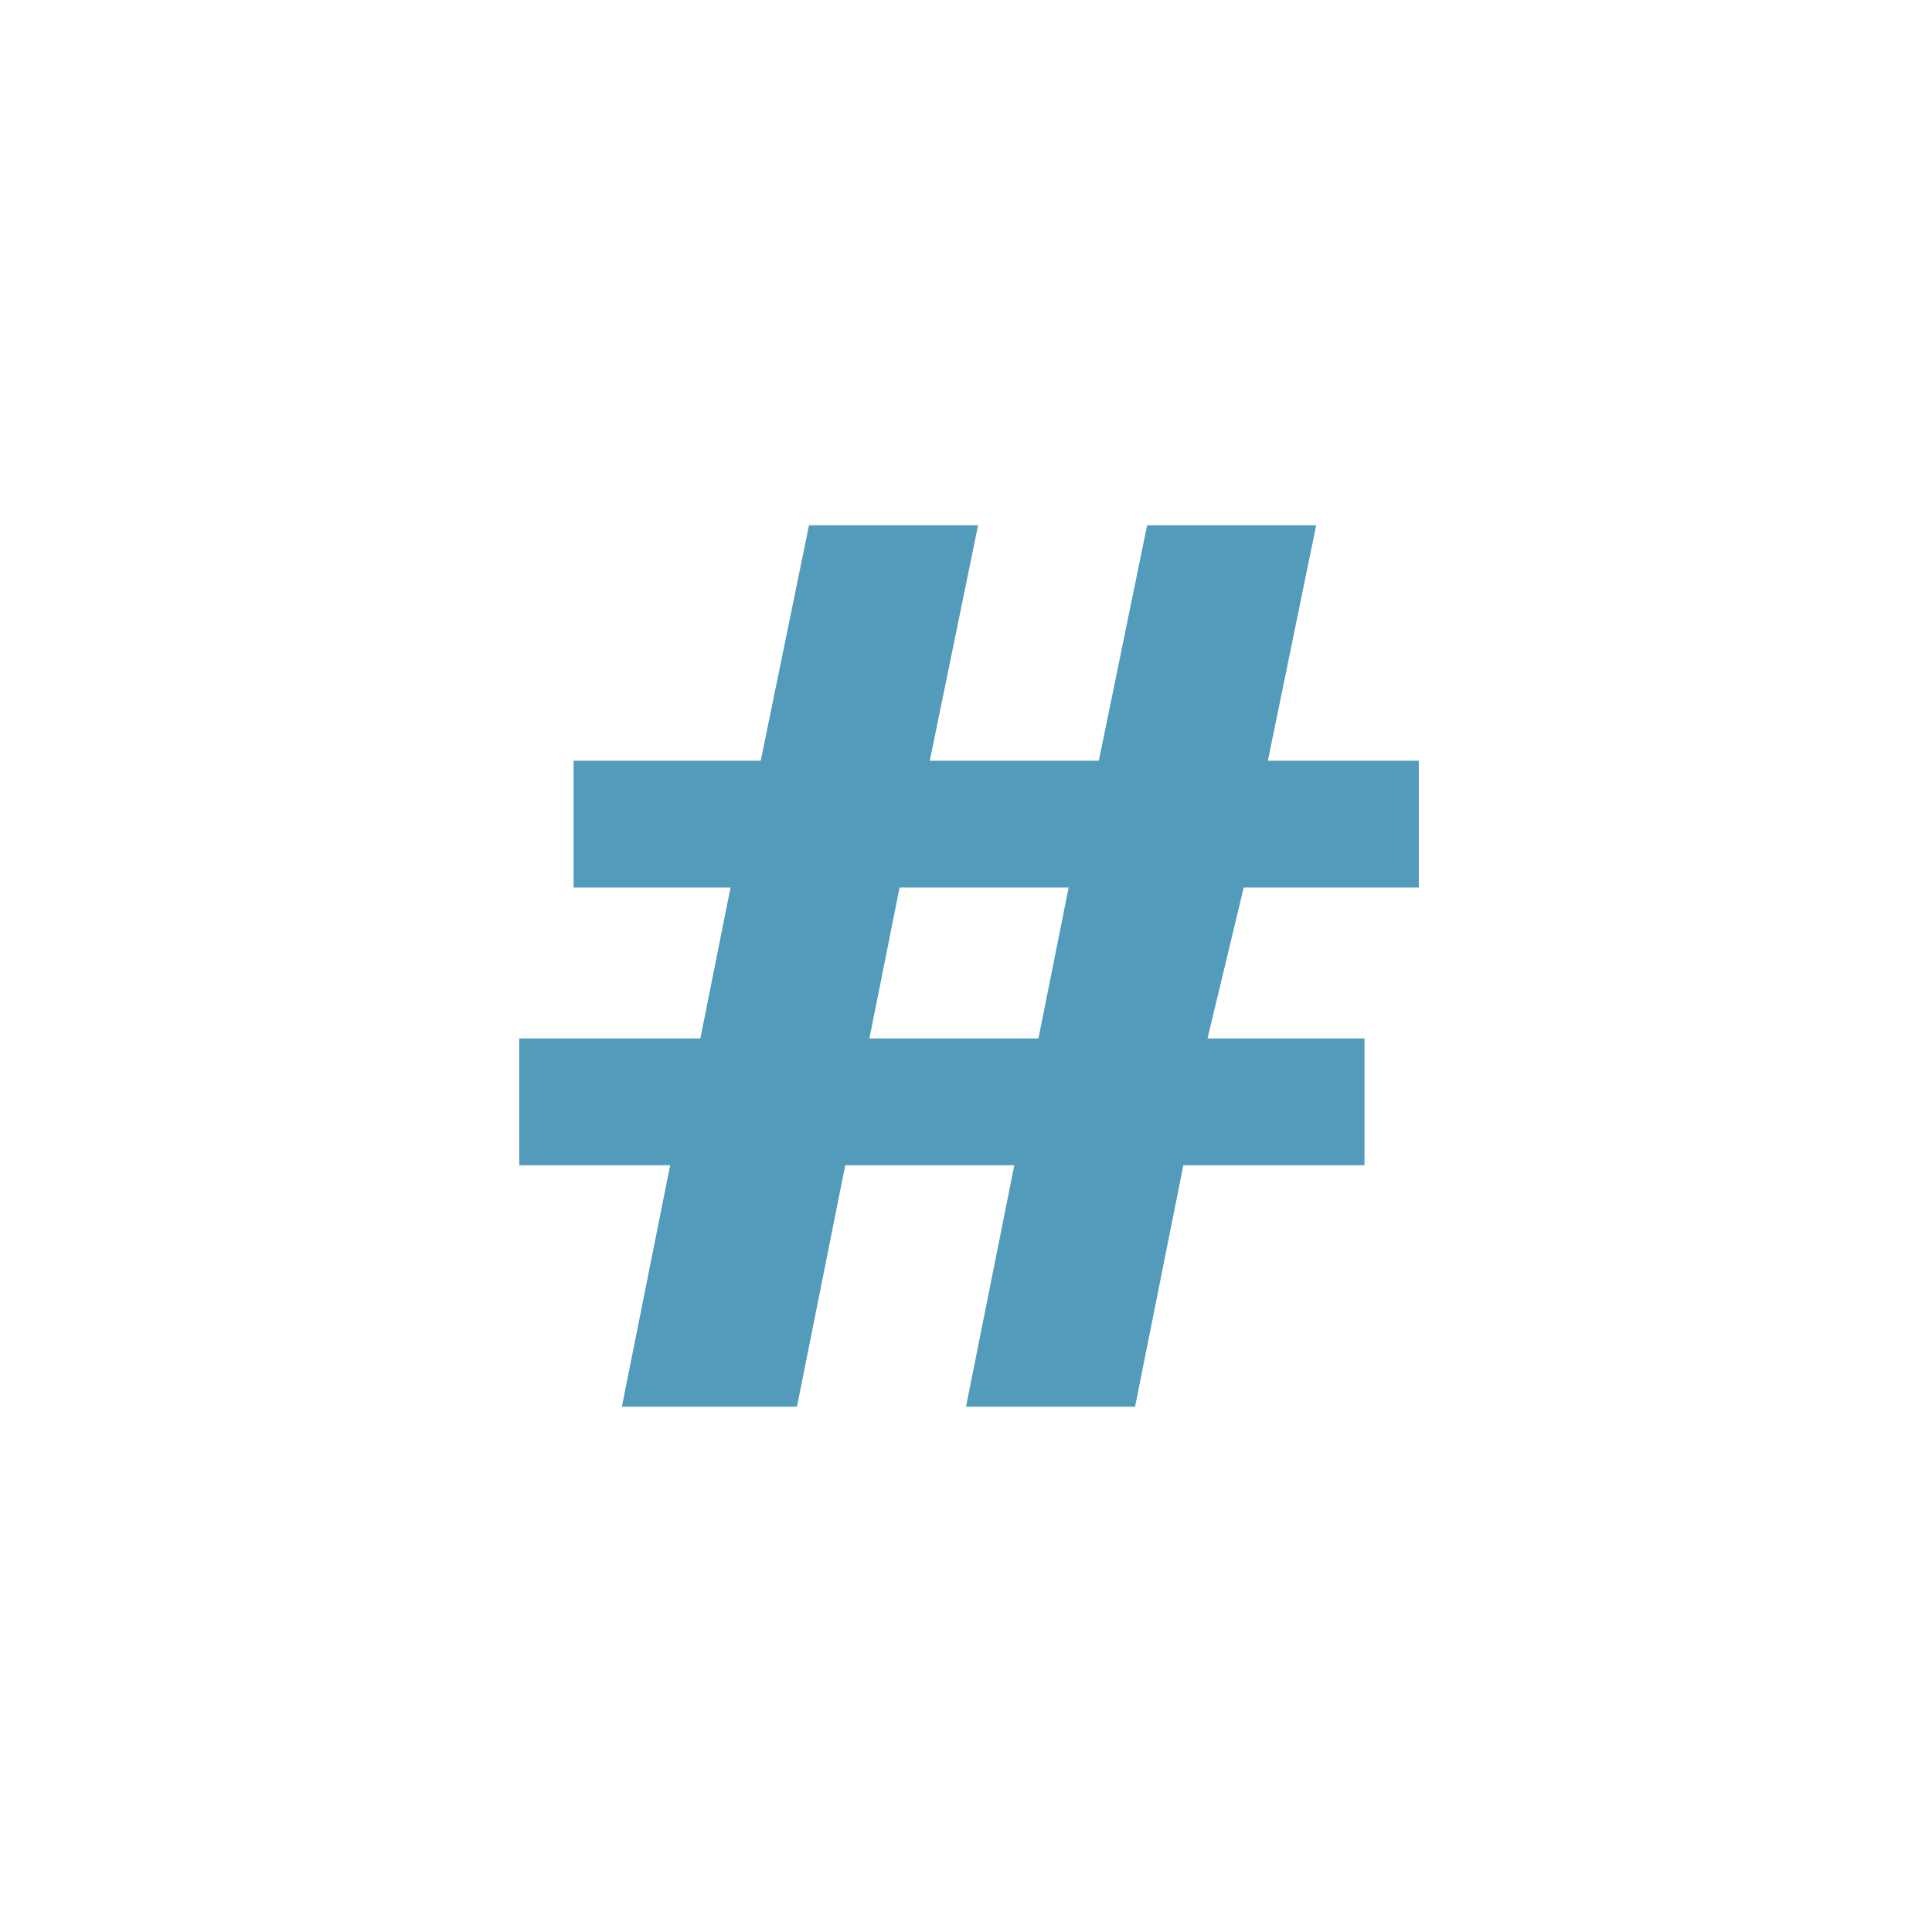
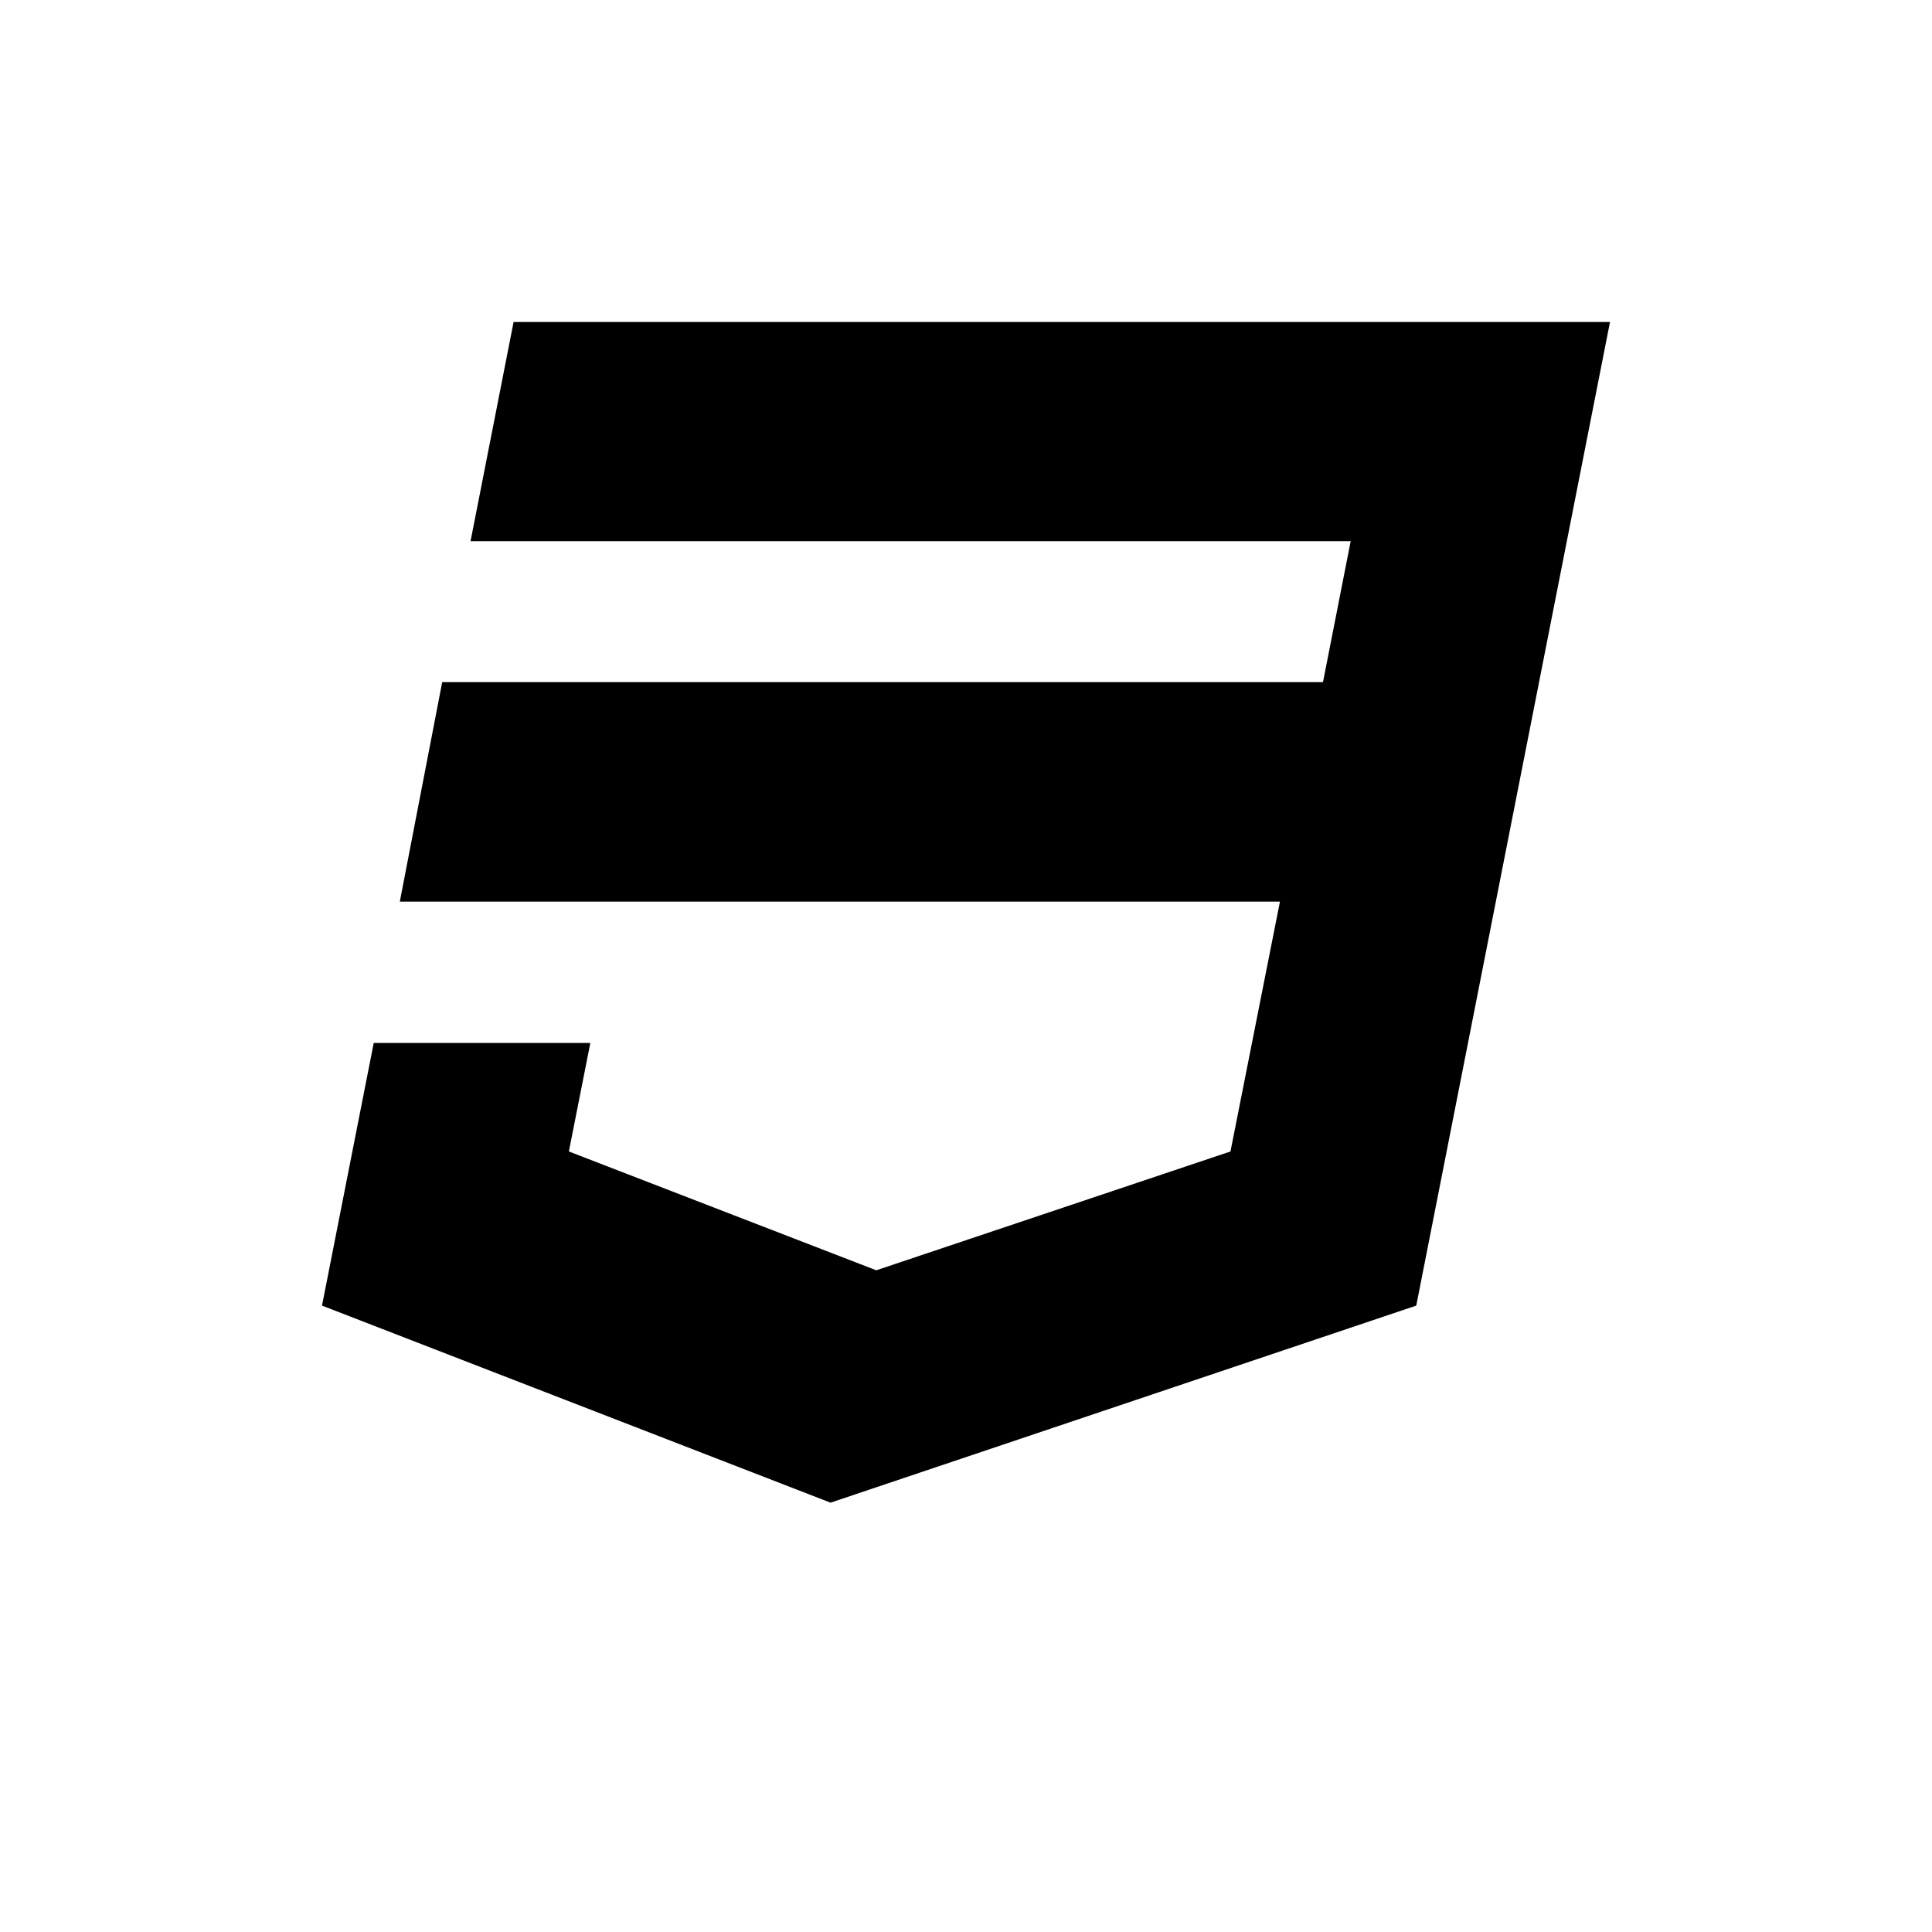
- <svg xmlns="http://www.w3.org/2000/svg" viewBox="0 0 32 32">
-   <path fill="#529BBA" d="M10.3 23.3l.8-4H8.6v-2.1h3l.5-2.5H9.5v-2.1h3.1l.8-3.9h2.8l-.8 3.9h2.8l.8-3.9h2.8l-.8 3.9h2.5v2.1h-2.9l-.6 2.5h2.6v2.1h-3l-.8 4H16l.8-4H14l-.8 4h-2.9zm6.9-6.1l.5-2.5h-2.8l-.5 2.5h2.8z" />
+ <svg xmlns="http://www.w3.org/2000/svg" viewBox="-1 -1 18 18">
+   <defs>
+     <style>
+ 			.i-color {
+ 			fill: #529BBA;
+ 			fill-rule: evenodd;
+ 			}
+ 		</style>
+   </defs>
+   <path d="M3.785,2H14l-1.805,9.164L6.738,13,2,11.164,2.482,8.717H4.5L4.3,9.728l2.864,1.107,3.3-1.107L10.925,7.4h-8.2L3.12,5.355h8.206l0.258-1.313h-8.2Z" transform="translate(0 0)" />
</svg>
